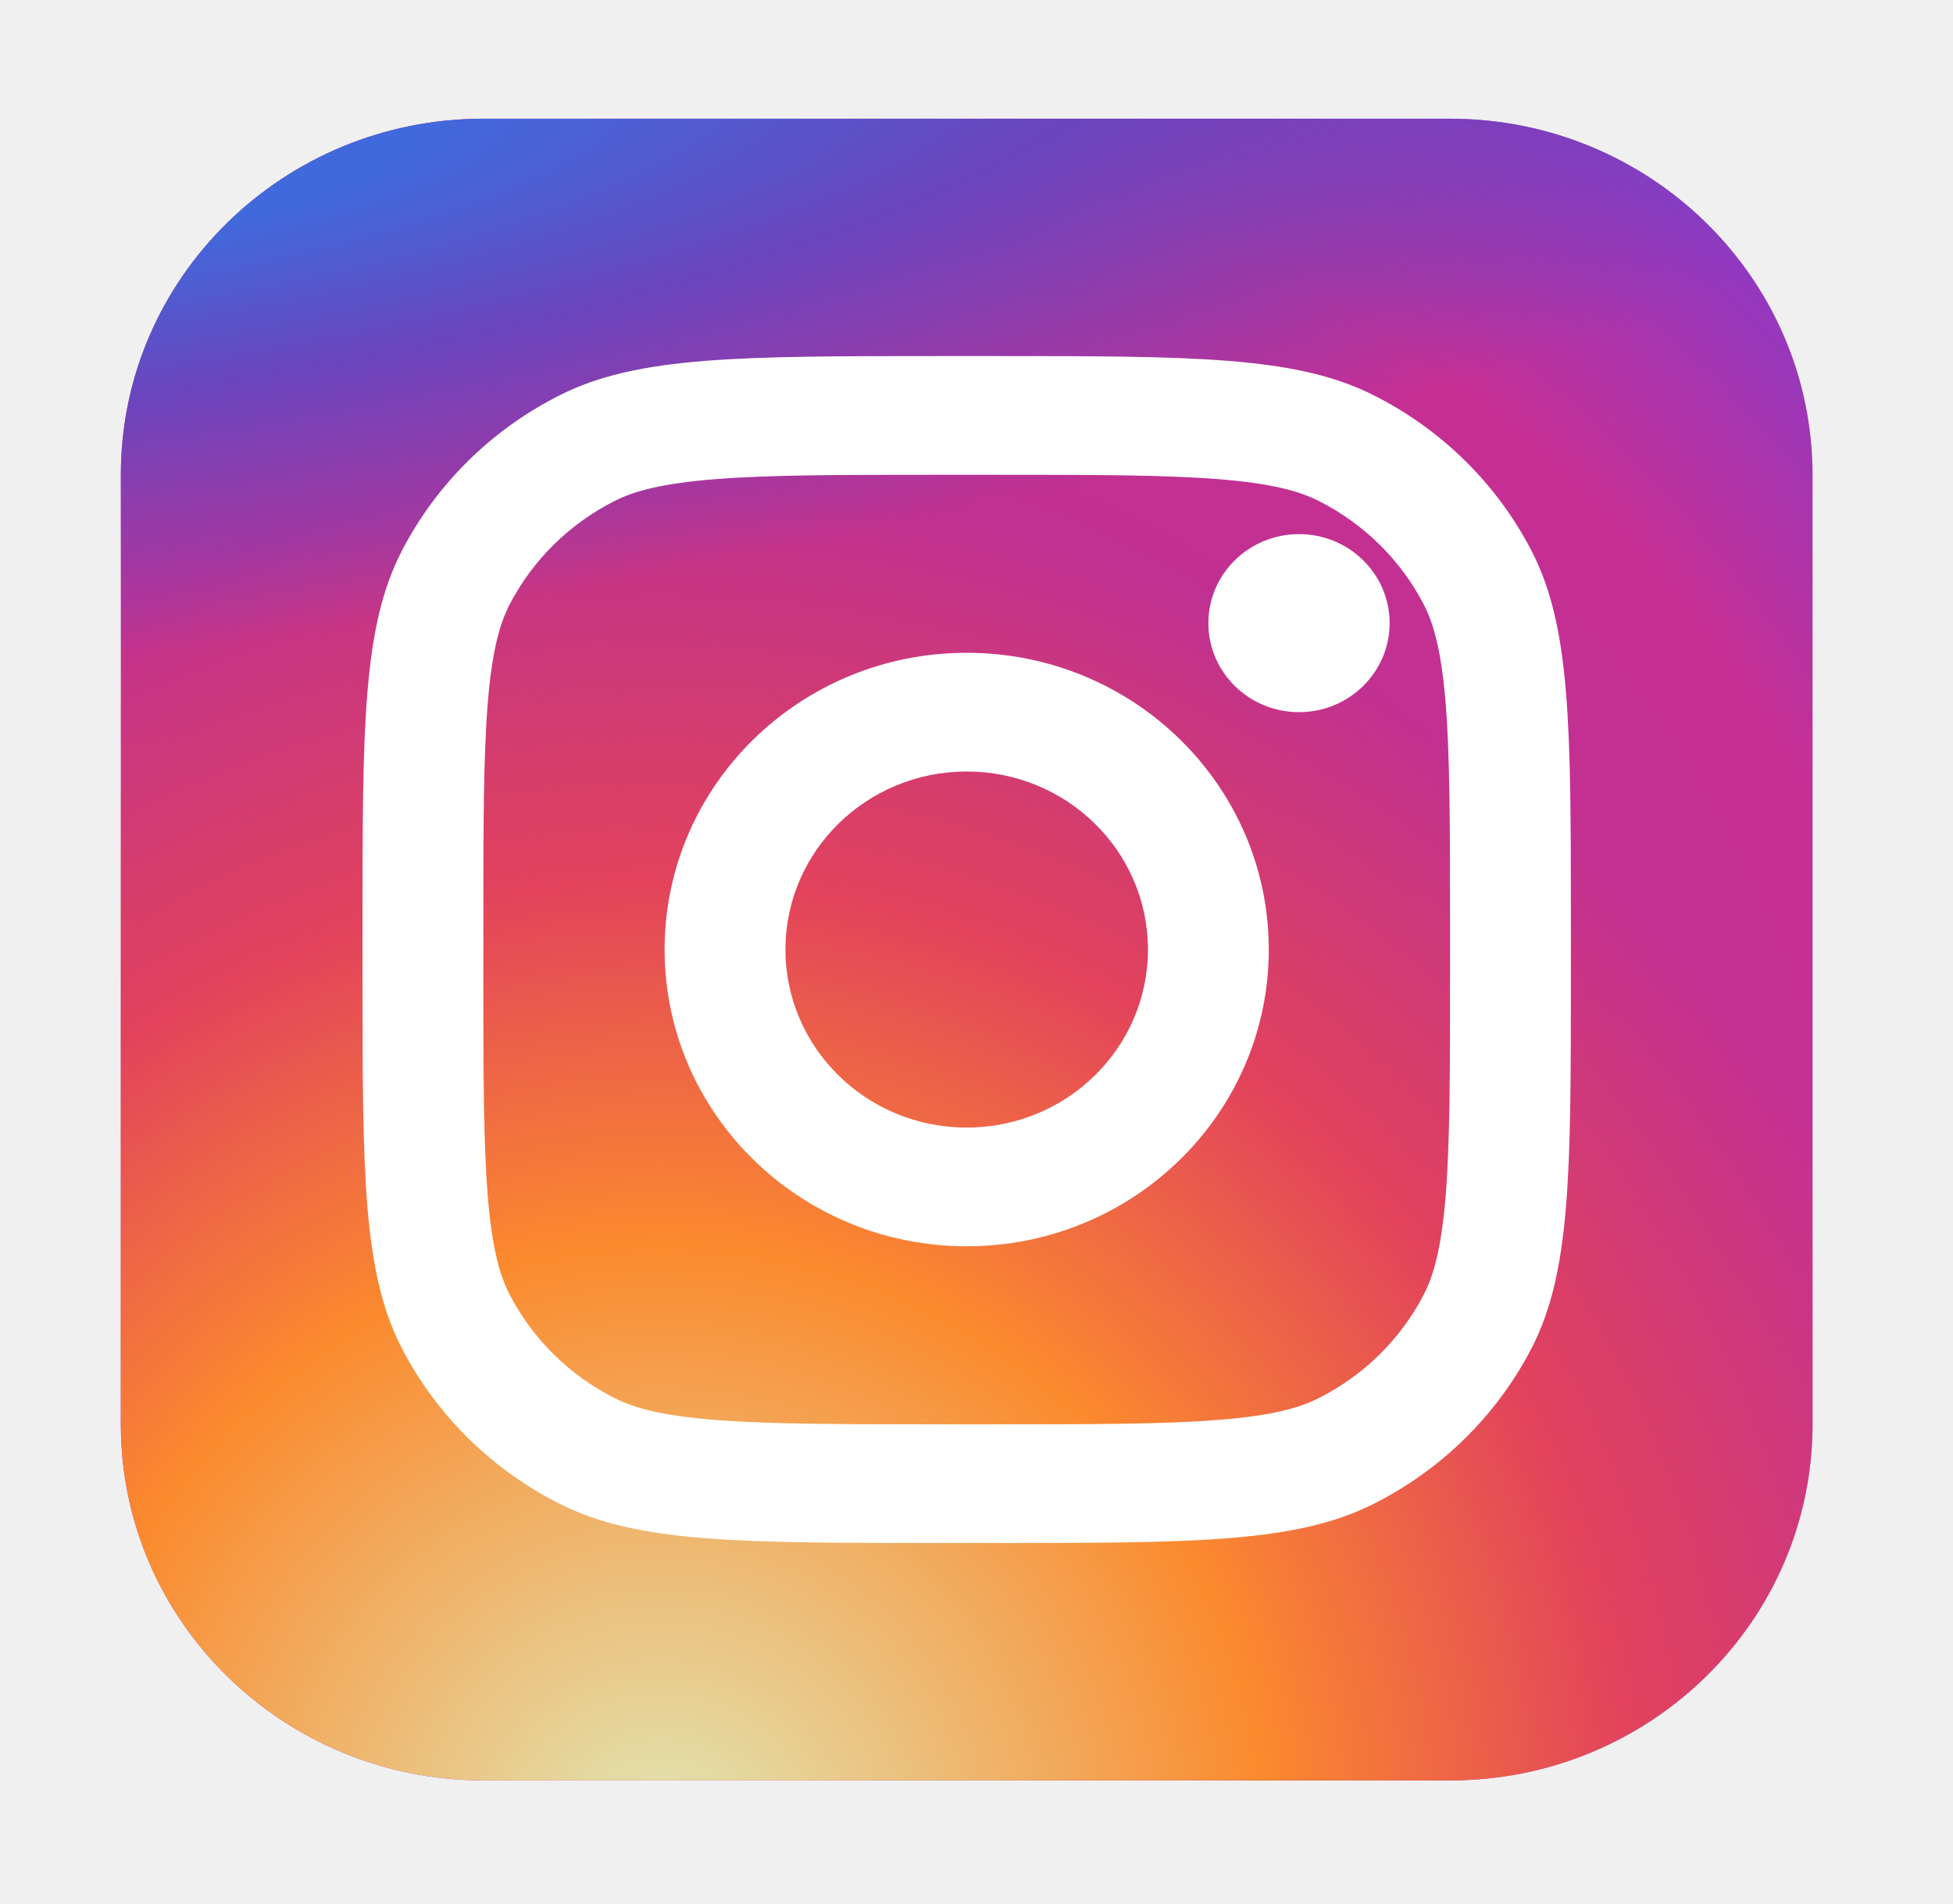
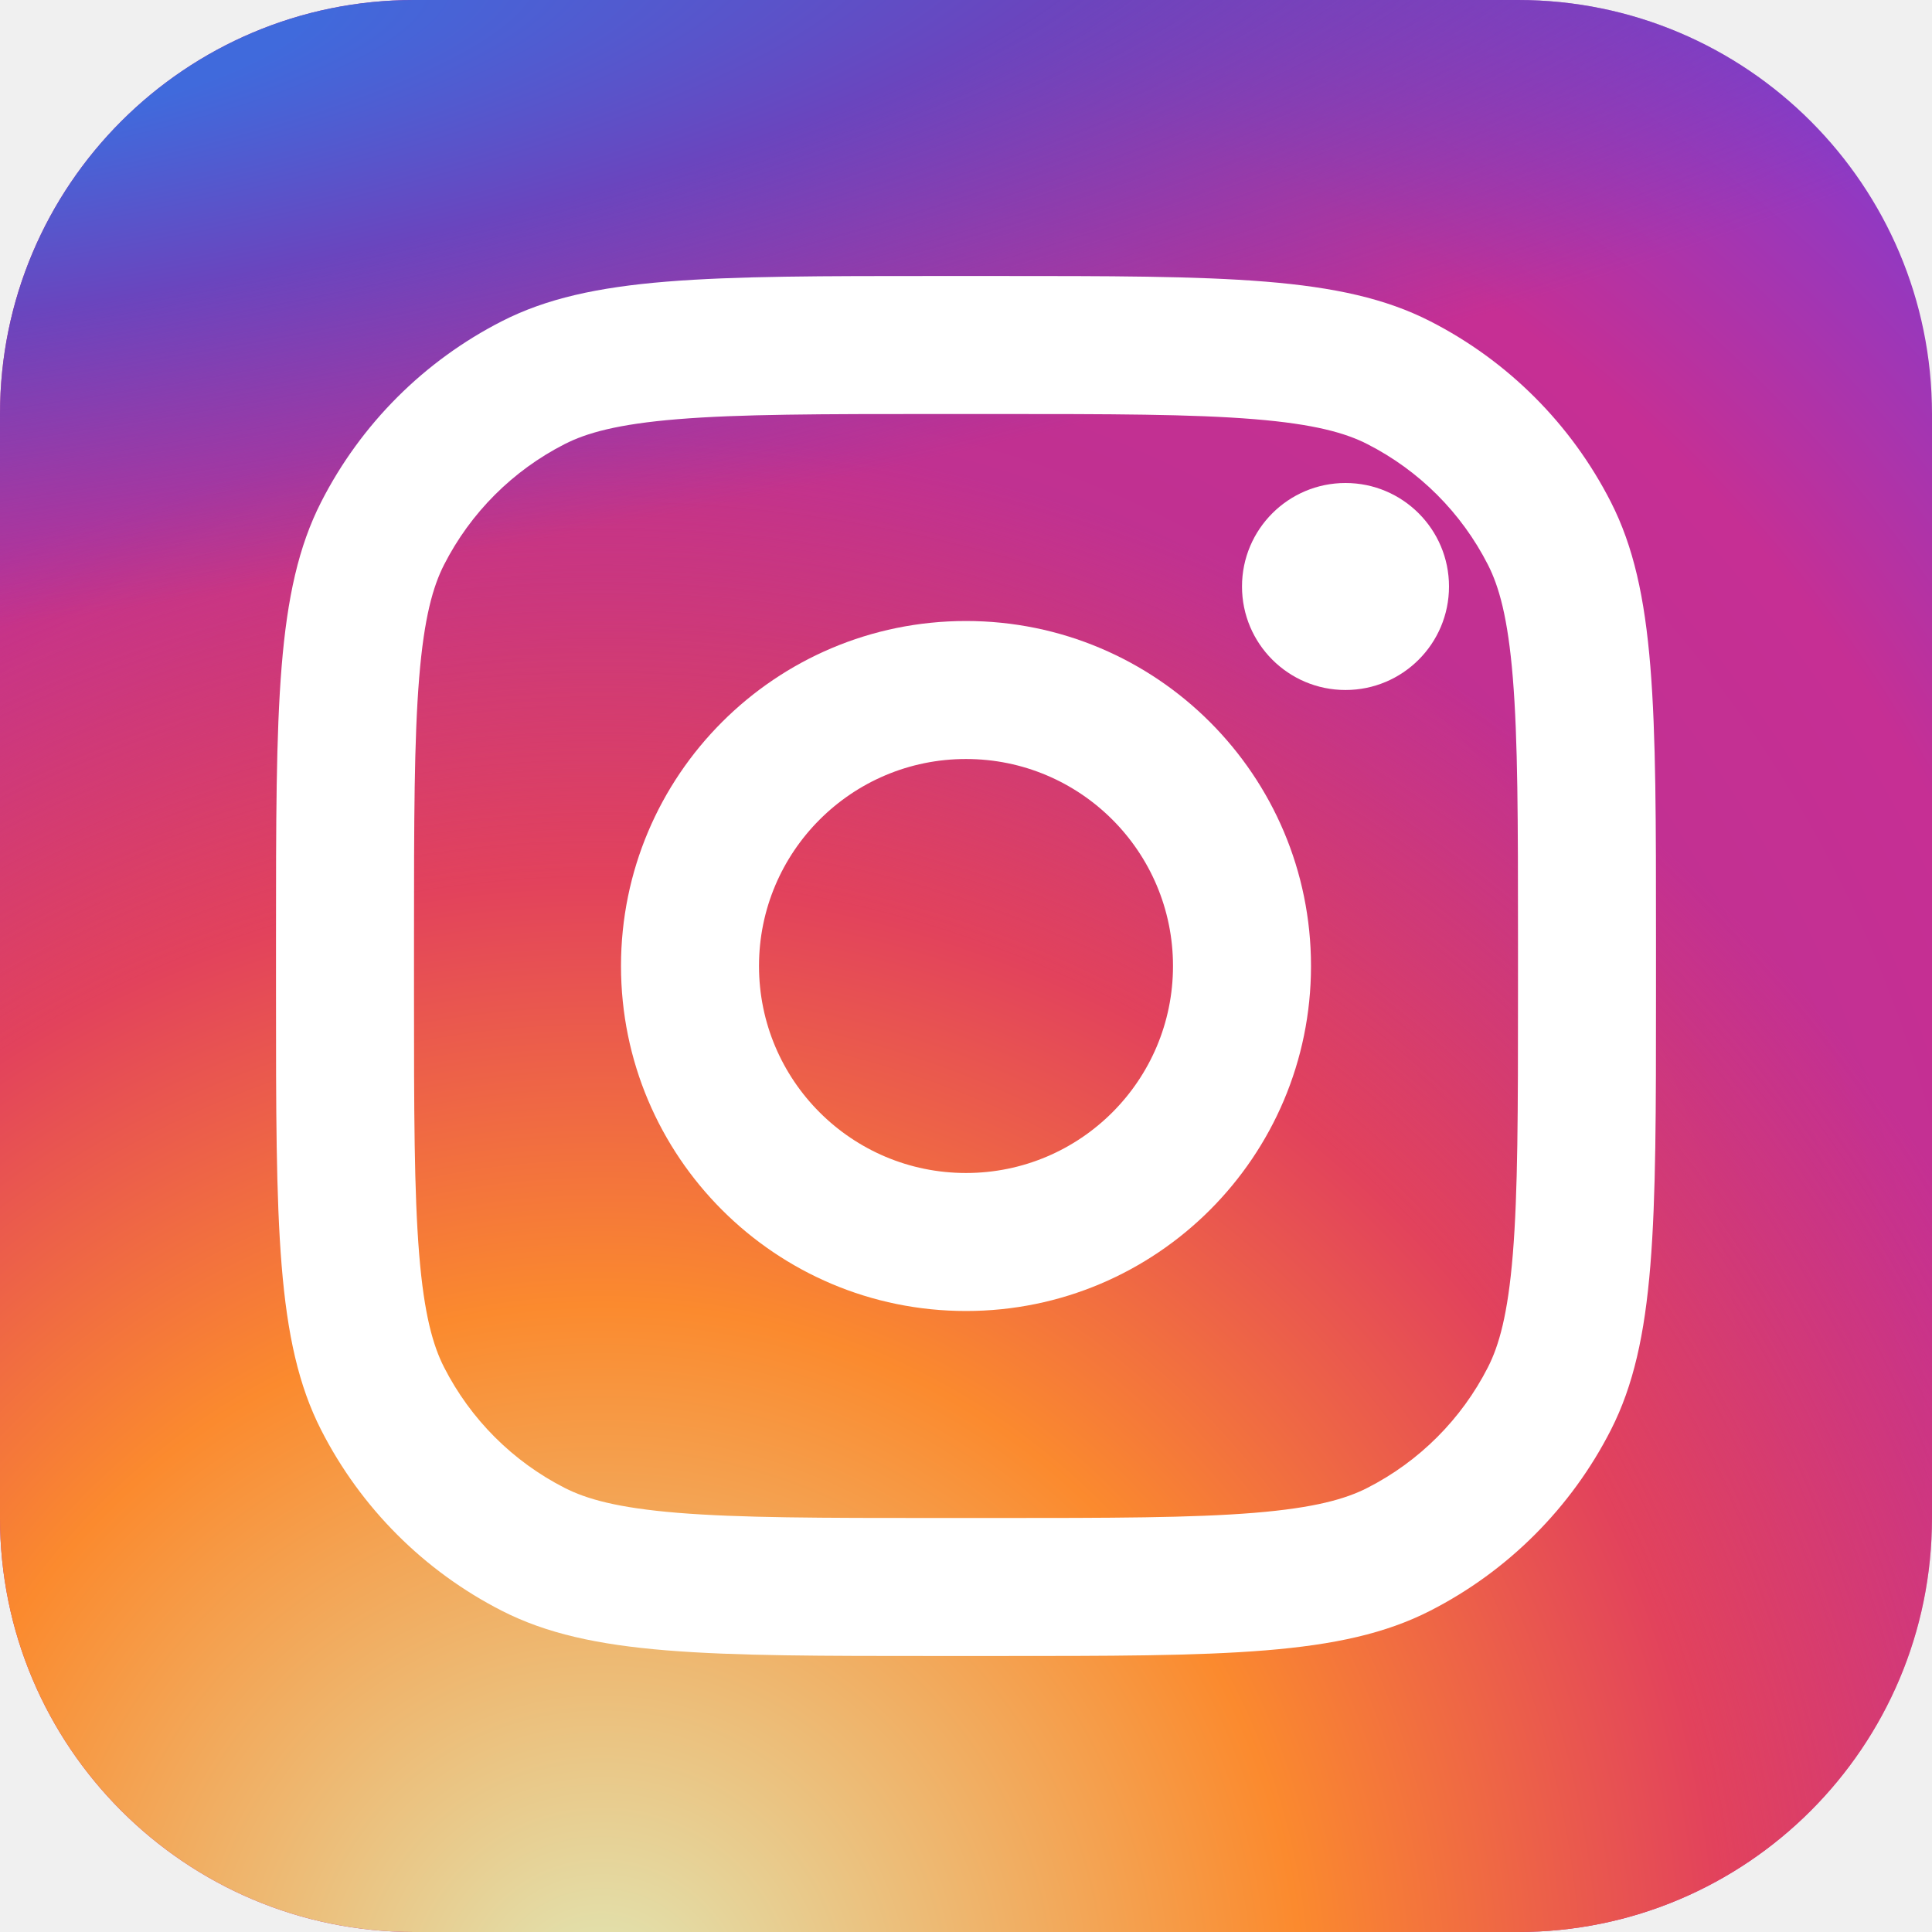
- <svg xmlns="http://www.w3.org/2000/svg" width="79" height="77" viewBox="0 0 79 77" fill="none">
-   <path d="M58.655 4.801H19.552C11.453 4.801 4.888 11.249 4.888 19.203V57.608C4.888 65.562 11.453 72.01 19.552 72.01H58.655C66.754 72.01 73.319 65.562 73.319 57.608V19.203C73.319 11.249 66.754 4.801 58.655 4.801Z" fill="url(#paint0_radial_107_3)" />
-   <path d="M58.655 4.801H19.552C11.453 4.801 4.888 11.249 4.888 19.203V57.608C4.888 65.562 11.453 72.01 19.552 72.01H58.655C66.754 72.01 73.319 65.562 73.319 57.608V19.203C73.319 11.249 66.754 4.801 58.655 4.801Z" fill="url(#paint1_radial_107_3)" />
-   <path d="M58.655 4.801H19.552C11.453 4.801 4.888 11.249 4.888 19.203V57.608C4.888 65.562 11.453 72.01 19.552 72.01H58.655C66.754 72.01 73.319 65.562 73.319 57.608V19.203C73.319 11.249 66.754 4.801 58.655 4.801Z" fill="url(#paint2_radial_107_3)" />
-   <path d="M56.211 25.203C56.211 27.192 54.57 28.804 52.545 28.804C50.521 28.804 48.879 27.192 48.879 25.203C48.879 23.215 50.521 21.603 52.545 21.603C54.57 21.603 56.211 23.215 56.211 25.203Z" fill="white" />
-   <path fill-rule="evenodd" clip-rule="evenodd" d="M39.103 50.407C45.852 50.407 51.323 45.033 51.323 38.405C51.323 31.777 45.852 26.403 39.103 26.403C32.355 26.403 26.884 31.777 26.884 38.405C26.884 45.033 32.355 50.407 39.103 50.407ZM39.103 45.606C43.153 45.606 46.435 42.382 46.435 38.405C46.435 34.428 43.153 31.204 39.103 31.204C35.054 31.204 31.772 34.428 31.772 38.405C31.772 42.382 35.054 45.606 39.103 45.606Z" fill="white" />
-   <path fill-rule="evenodd" clip-rule="evenodd" d="M14.664 37.445C14.664 29.379 14.664 25.346 16.262 22.265C17.668 19.555 19.911 17.352 22.67 15.972C25.807 14.402 29.913 14.402 38.126 14.402H40.081C48.294 14.402 52.4 14.402 55.536 15.972C58.296 17.352 60.539 19.555 61.945 22.265C63.543 25.346 63.543 29.379 63.543 37.445V39.365C63.543 47.431 63.543 51.464 61.945 54.545C60.539 57.255 58.296 59.458 55.536 60.839C52.4 62.408 48.294 62.408 40.081 62.408H38.126C29.913 62.408 25.807 62.408 22.67 60.839C19.911 59.458 17.668 57.255 16.262 54.545C14.664 51.464 14.664 47.431 14.664 39.365V37.445ZM38.126 19.203H40.081C44.268 19.203 47.114 19.206 49.314 19.383C51.457 19.555 52.553 19.866 53.318 20.249C55.157 21.169 56.652 22.638 57.59 24.445C57.979 25.196 58.297 26.272 58.472 28.377C58.651 30.538 58.655 33.333 58.655 37.445V39.365C58.655 43.477 58.651 46.273 58.472 48.433C58.297 50.538 57.979 51.615 57.59 52.365C56.652 54.172 55.157 55.641 53.318 56.561C52.553 56.944 51.457 57.256 49.314 57.427C47.114 57.604 44.268 57.608 40.081 57.608H38.126C33.939 57.608 31.093 57.604 28.893 57.427C26.75 57.256 25.654 56.944 24.889 56.561C23.05 55.641 21.555 54.172 20.617 52.365C20.228 51.615 19.91 50.538 19.735 48.433C19.556 46.273 19.552 43.477 19.552 39.365V37.445C19.552 33.333 19.556 30.538 19.735 28.377C19.91 26.272 20.228 25.196 20.617 24.445C21.555 22.638 23.05 21.169 24.889 20.249C25.654 19.866 26.75 19.555 28.893 19.383C31.093 19.206 33.939 19.203 38.126 19.203Z" fill="white" />
+ <svg xmlns="http://www.w3.org/2000/svg" width="700" height="700" viewBox="0 0 700 700" fill="none">
+   <path d="M550 0H150C67.157 0 0 67.157 0 150V550C0 632.843 67.157 700 150 700H550C632.843 700 700 632.843 700 550V150C700 67.157 632.843 0 550 0Z" fill="url(#paint0_radial_122_27)" />
+   <path d="M550 0H150C67.157 0 0 67.157 0 150V550C0 632.843 67.157 700 150 700H550C632.843 700 700 632.843 700 550V150C700 67.157 632.843 0 550 0Z" fill="url(#paint1_radial_122_27)" />
+   <path d="M550 0H150C67.157 0 0 67.157 0 150V550C0 632.843 67.157 700 150 700H550C632.843 700 700 632.843 700 550V150C700 67.157 632.843 0 550 0Z" fill="url(#paint2_radial_122_27)" />
+   <path d="M525 212.5C525 233.21 508.21 250 487.5 250C466.79 250 450 233.21 450 212.5C450 191.789 466.79 175 487.5 175C508.21 175 525 191.789 525 212.5Z" fill="white" />
+   <path fill-rule="evenodd" clip-rule="evenodd" d="M350 475C419.035 475 475 419.035 475 350C475 280.965 419.035 225 350 225C280.965 225 225 280.965 225 350C225 419.035 280.965 475 350 475ZM350 425C391.423 425 425 391.423 425 350C425 308.577 391.423 275 350 275C308.577 275 275 308.577 275 350C275 391.423 308.577 425 350 425Z" fill="white" />
+   <path fill-rule="evenodd" clip-rule="evenodd" d="M100 340C100 255.993 100 213.988 116.349 181.902C130.73 153.677 153.677 130.73 181.902 116.349C213.988 100 255.993 100 340 100H360C444.007 100 486.012 100 518.097 116.349C546.322 130.73 569.27 153.677 583.65 181.902C600 213.988 600 255.993 600 340V360C600 444.007 600 486.012 583.65 518.097C569.27 546.322 546.322 569.27 518.097 583.65C486.012 600 444.007 600 360 600H340C255.993 600 213.988 600 181.902 583.65C153.677 569.27 130.73 546.322 116.349 518.097C100 486.012 100 444.007 100 360V340ZM340 150H360C402.83 150 431.943 150.039 454.448 151.877C476.37 153.668 487.58 156.915 495.4 160.899C514.215 170.487 529.512 185.785 539.1 204.6C543.085 212.42 546.333 223.63 548.123 245.552C549.96 268.057 550 297.17 550 340V360C550 402.83 549.96 431.943 548.123 454.448C546.333 476.37 543.085 487.58 539.1 495.4C529.512 514.215 514.215 529.512 495.4 539.1C487.58 543.085 476.37 546.333 454.448 548.123C431.943 549.96 402.83 550 360 550H340C297.17 550 268.057 549.96 245.552 548.123C223.63 546.333 212.42 543.085 204.6 539.1C185.785 529.512 170.487 514.215 160.899 495.4C156.915 487.58 153.668 476.37 151.877 454.448C150.039 431.943 150 402.83 150 360V340C150 297.17 150.039 268.057 151.877 245.552C153.668 223.63 156.915 212.42 160.899 204.6C170.487 185.785 185.785 170.487 204.6 160.899C212.42 156.915 223.63 153.668 245.552 151.877C268.057 150.039 297.17 150 340 150Z" fill="white" />
  <defs>
-     <radialGradient id="paint0_radial_107_3" cx="0" cy="0" r="1" gradientUnits="userSpaceOnUse" gradientTransform="translate(29.3276 55.2076) rotate(-54.8916) scale(61.6171 62.0028)">
+     <radialGradient id="paint0_radial_122_27" cx="0" cy="0" r="1" gradientUnits="userSpaceOnUse" gradientTransform="translate(250 525) rotate(-55.3758) scale(637.99)">
      <stop stop-color="#B13589" />
      <stop offset="0.793" stop-color="#C62F94" />
      <stop offset="1" stop-color="#8A3AC8" />
    </radialGradient>
-     <radialGradient id="paint1_radial_107_3" cx="0" cy="0" r="1" gradientUnits="userSpaceOnUse" gradientTransform="translate(26.8836 74.4102) rotate(-64.7402) scale(54.409 55.0412)">
+     <radialGradient id="paint1_radial_122_27" cx="0" cy="0" r="1" gradientUnits="userSpaceOnUse" gradientTransform="translate(225 725) rotate(-65.1363) scale(564.855)">
      <stop stop-color="#E0E8B7" />
      <stop offset="0.445" stop-color="#FB8A2E" />
      <stop offset="0.715" stop-color="#E2425C" />
      <stop offset="1" stop-color="#E2425C" stop-opacity="0" />
    </radialGradient>
-     <radialGradient id="paint2_radial_107_3" cx="0" cy="0" r="1" gradientUnits="userSpaceOnUse" gradientTransform="translate(1.22199 7.20111) rotate(-7.98681) scale(95.0144 19.9738)">
+     <radialGradient id="paint2_radial_122_27" cx="0" cy="0" r="1" gradientUnits="userSpaceOnUse" gradientTransform="translate(-37.5 25) rotate(-8.1301) scale(972.273 207.959)">
      <stop offset="0.157" stop-color="#406ADC" />
      <stop offset="0.468" stop-color="#6A45BE" />
      <stop offset="1" stop-color="#6A45BE" stop-opacity="0" />
    </radialGradient>
  </defs>
</svg>
